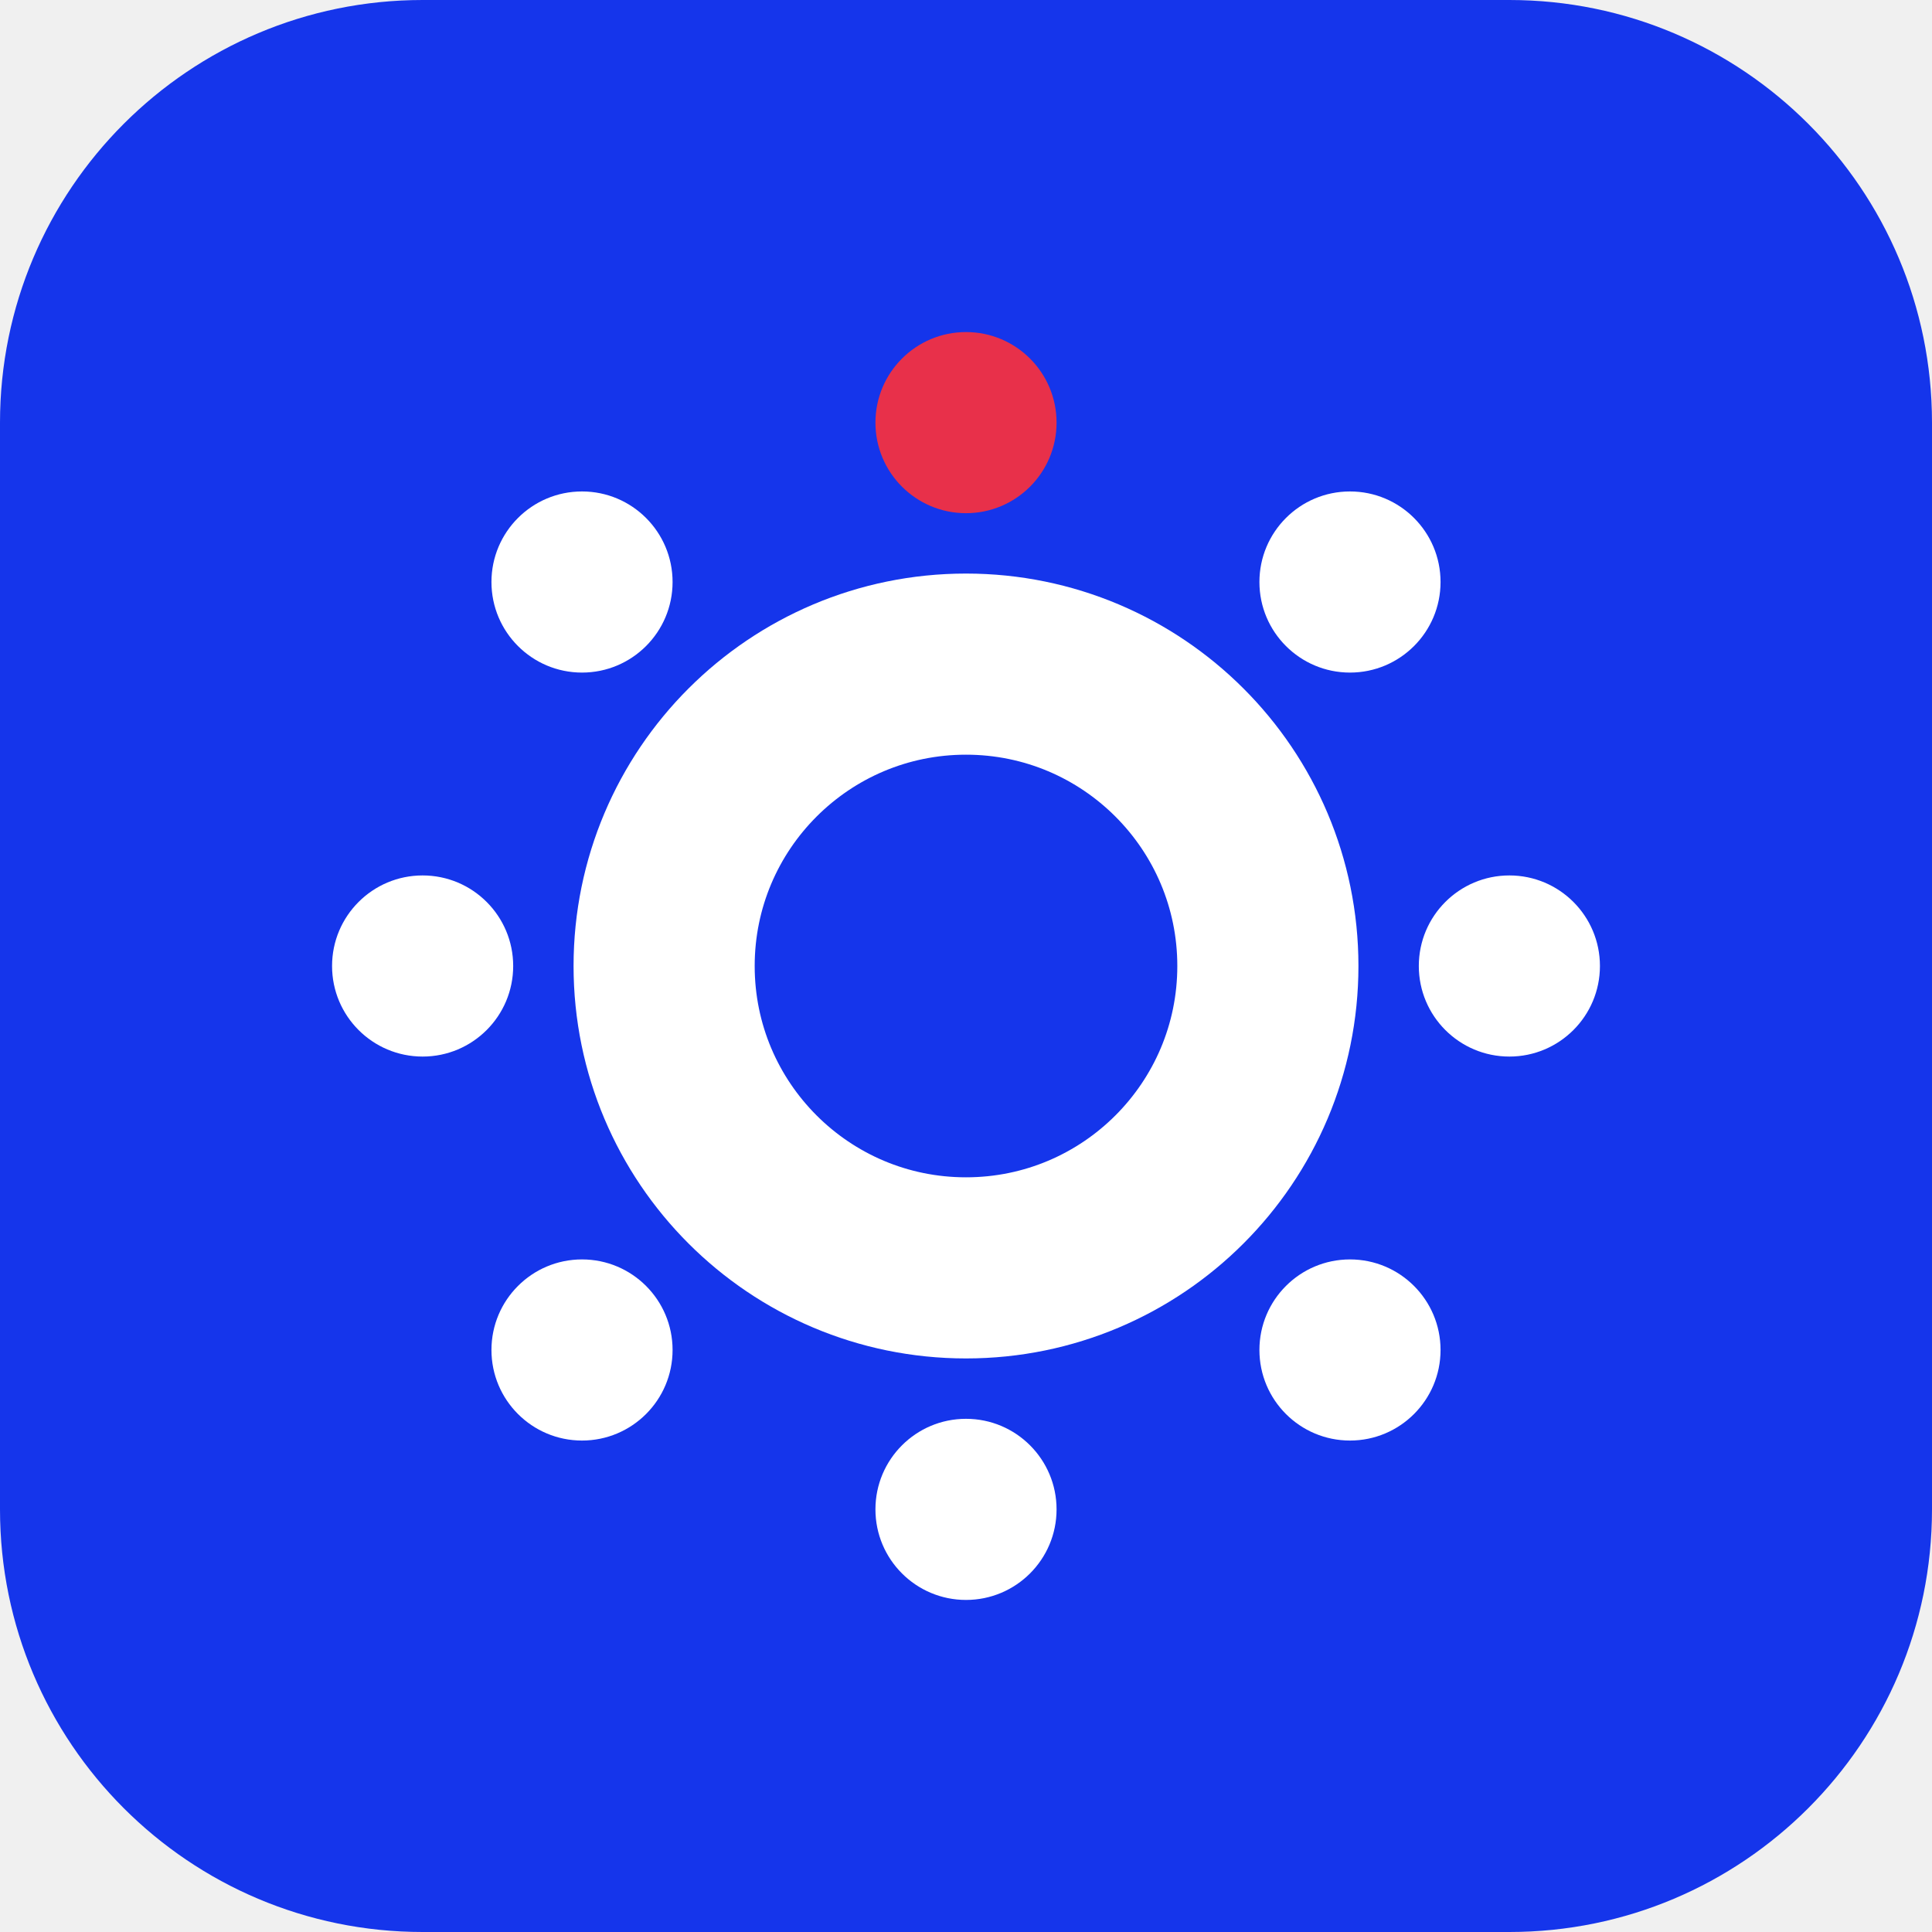
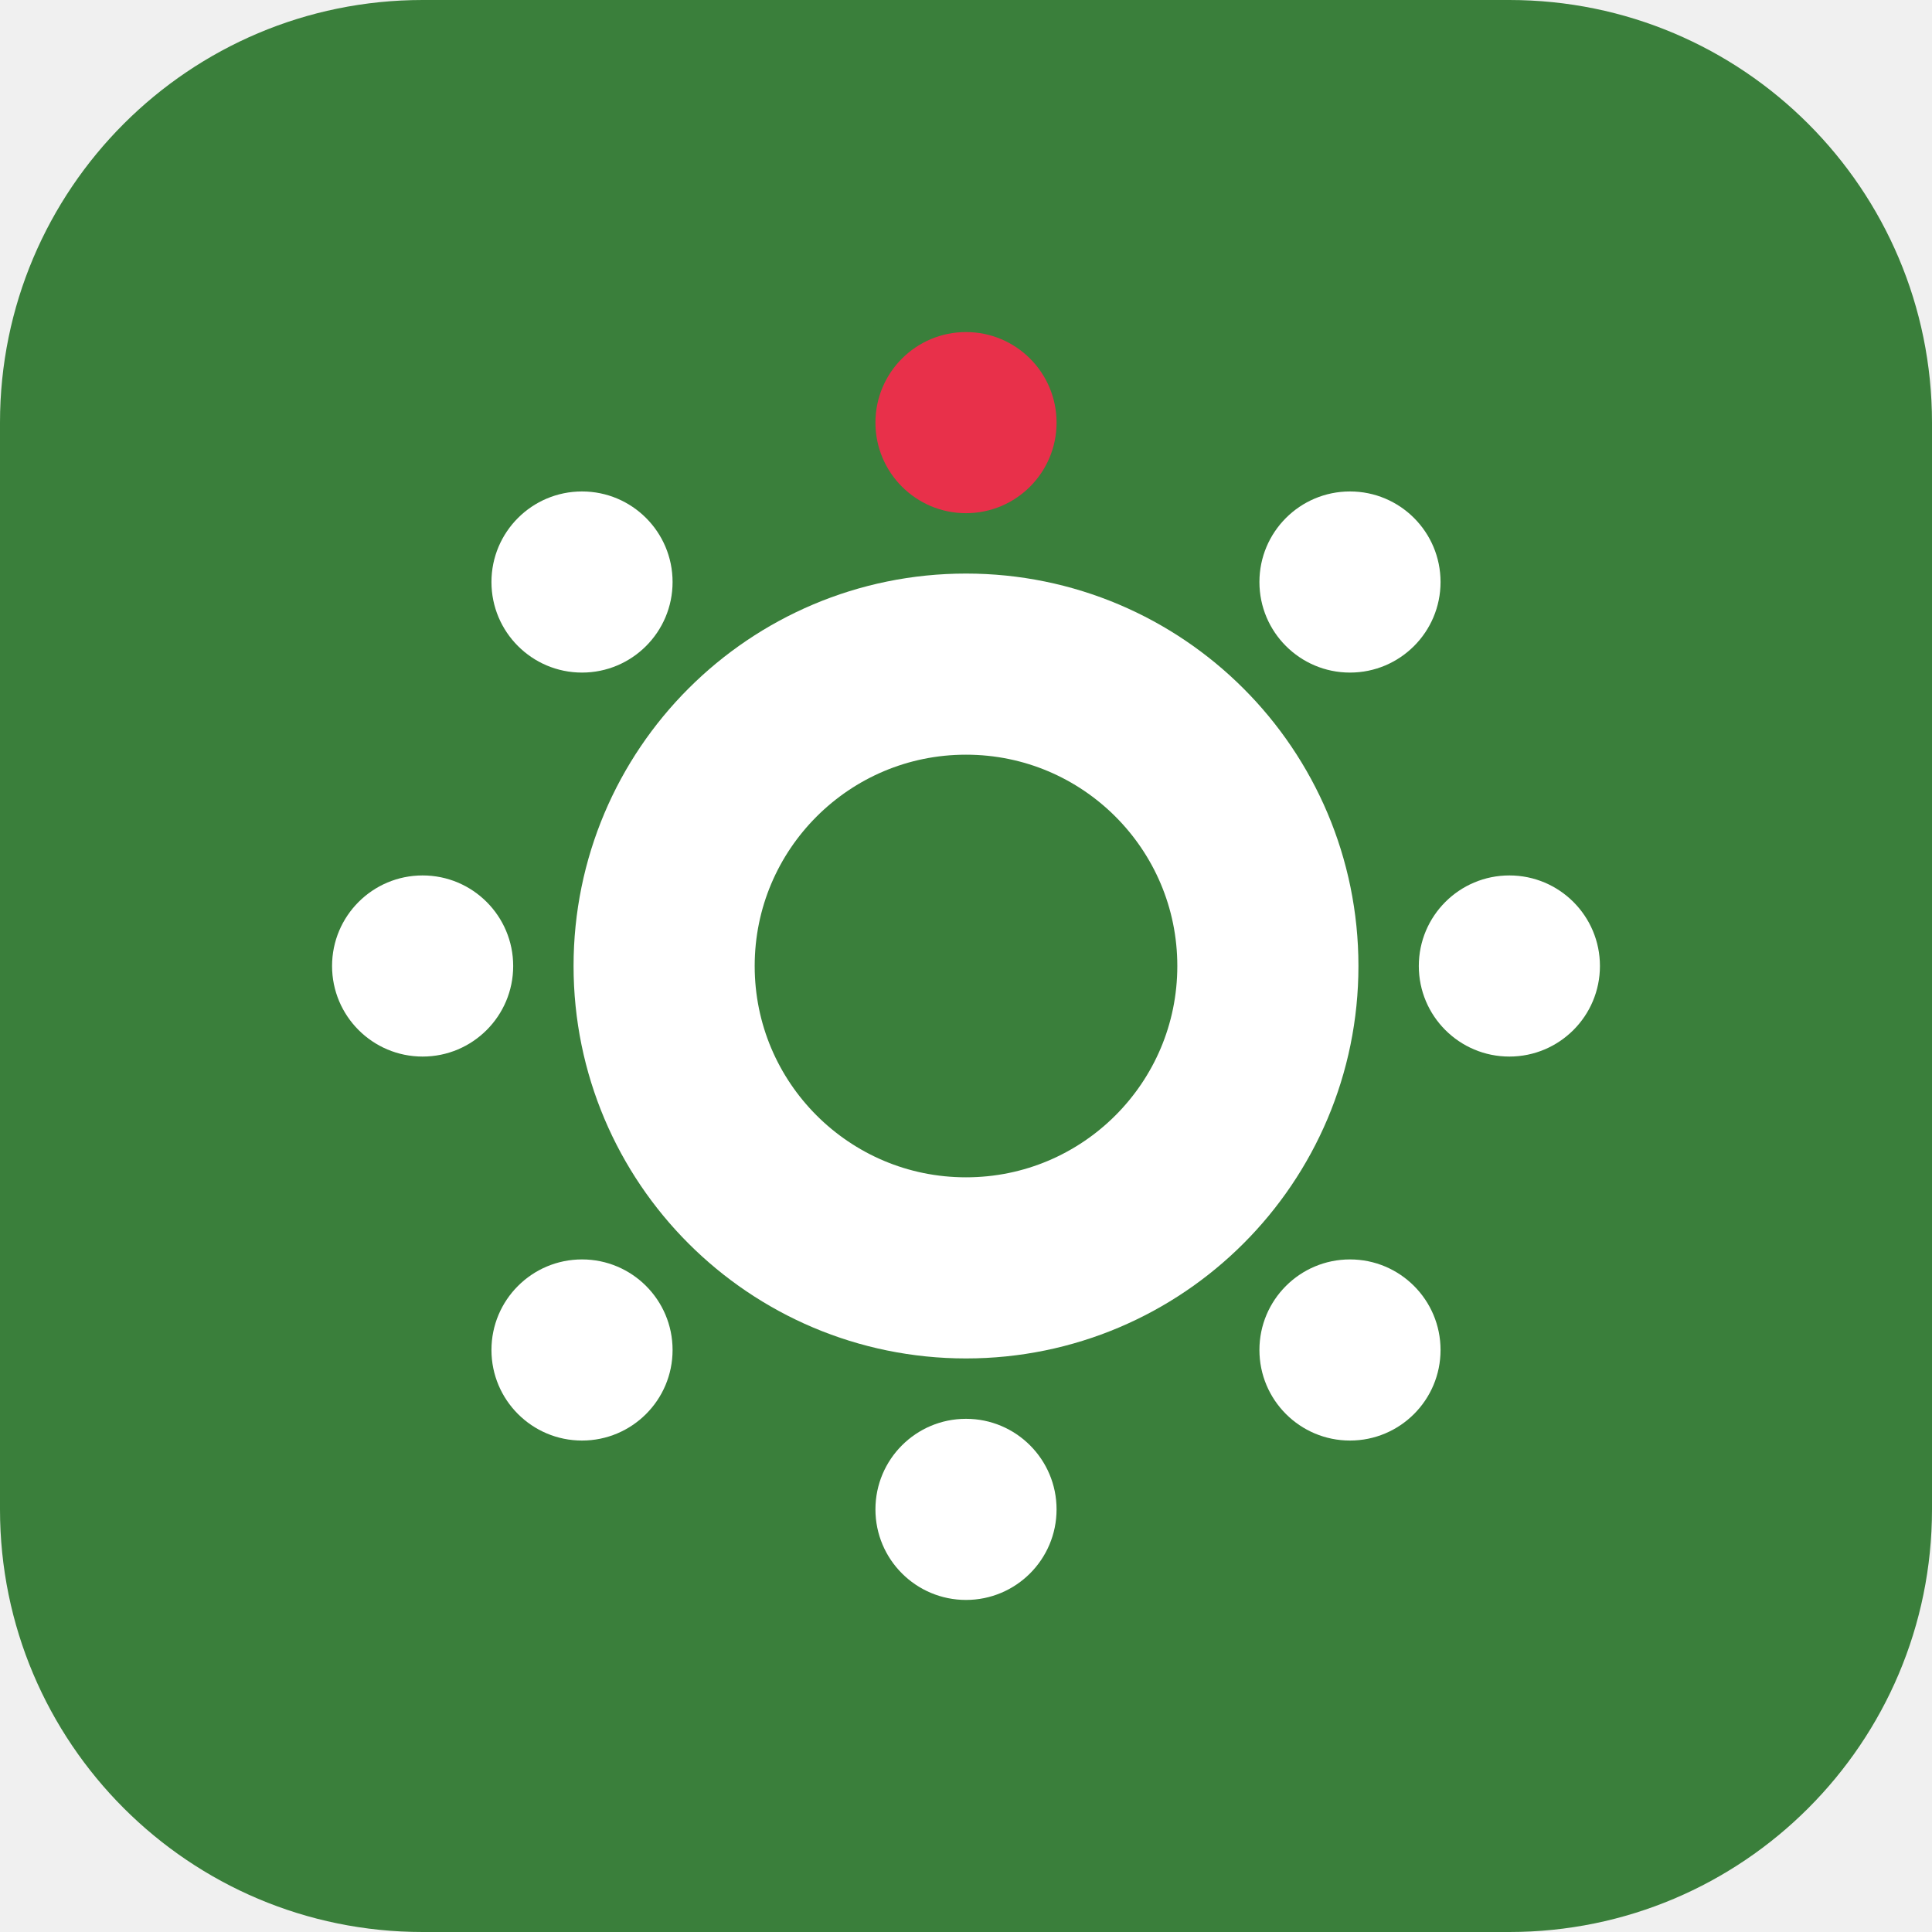
<svg xmlns="http://www.w3.org/2000/svg" viewBox="0 0 32 32">
-   <rect width="32" height="32" rx="7" fill="#1535EB" />
+   <rect width="32" height="32" rx="7" fill="#3A7F3B" />
  <circle cx="16" cy="16" r="5" fill="none" stroke="white" stroke-width="3" />
-   <circle cx="16" cy="7" r="2.2" fill="#1535EB" />
-   <circle cx="22.36" cy="9.64" r="2.2" fill="#1535EB" />
-   <circle cx="25" cy="16" r="2.2" fill="#1535EB" />
-   <circle cx="22.36" cy="22.36" r="2.2" fill="#1535EB" />
-   <circle cx="16" cy="25" r="2.2" fill="#1535EB" />
-   <circle cx="9.64" cy="22.36" r="2.2" fill="#1535EB" />
-   <circle cx="7" cy="16" r="2.2" fill="#1535EB" />
-   <circle cx="9.64" cy="9.64" r="2.2" fill="#1535EB" />
+   <circle cx="16" cy="7" r="2.2" fill="#3A7F3B" />
+   <circle cx="22.36" cy="9.64" r="2.2" fill="#3A7F3B" />
+   <circle cx="25" cy="16" r="2.2" fill="#3A7F3B" />
+   <circle cx="22.36" cy="22.36" r="2.2" fill="#3A7F3B" />
+   <circle cx="16" cy="25" r="2.2" fill="#3A7F3B" />
+   <circle cx="9.64" cy="22.36" r="2.2" fill="#3A7F3B" />
+   <circle cx="7" cy="16" r="2.2" fill="#3A7F3B" />
+   <circle cx="9.64" cy="9.64" r="2.2" fill="#3A7F3B" />
  <circle cx="16" cy="7" r="1.5" fill="#E8304A" />
  <circle cx="22.36" cy="9.64" r="1.5" fill="white" />
  <circle cx="25" cy="16" r="1.5" fill="white" />
  <circle cx="22.36" cy="22.36" r="1.5" fill="white" />
  <circle cx="16" cy="25" r="1.5" fill="white" />
  <circle cx="9.64" cy="22.36" r="1.5" fill="white" />
  <circle cx="7" cy="16" r="1.5" fill="white" />
  <circle cx="9.64" cy="9.64" r="1.5" fill="white" />
</svg>
